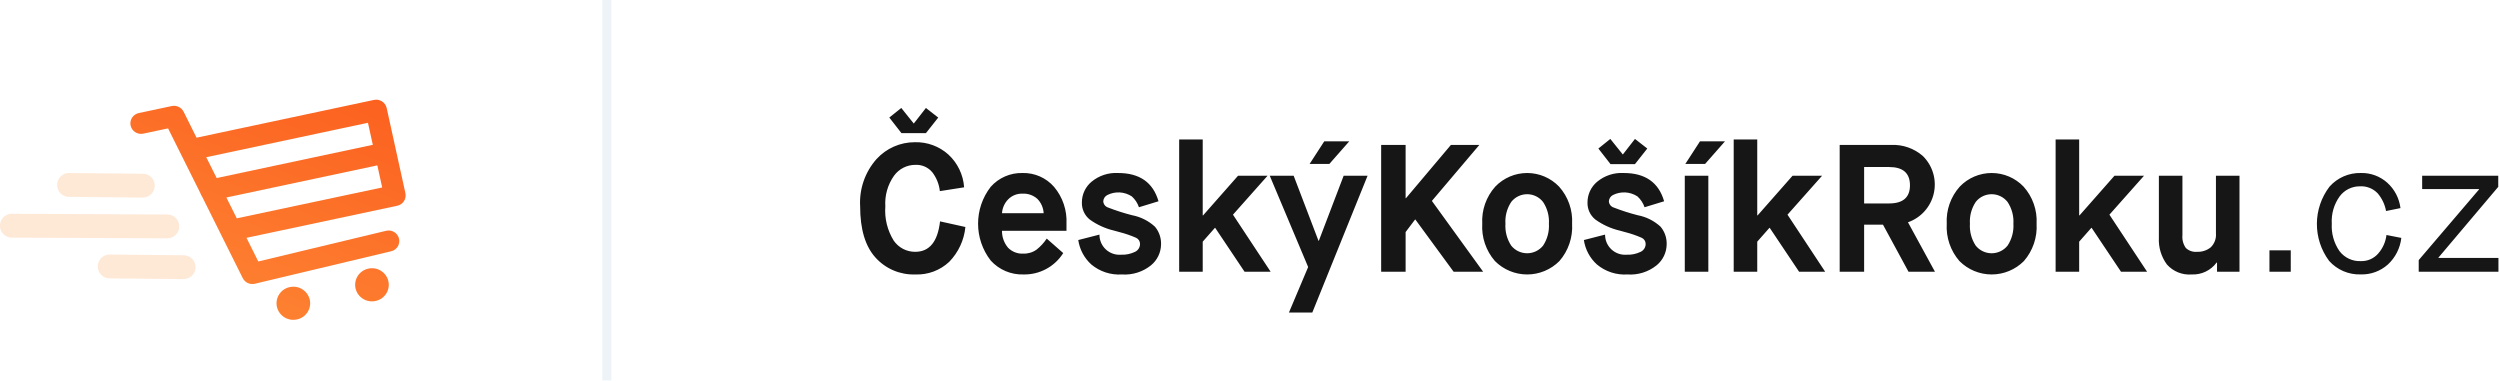
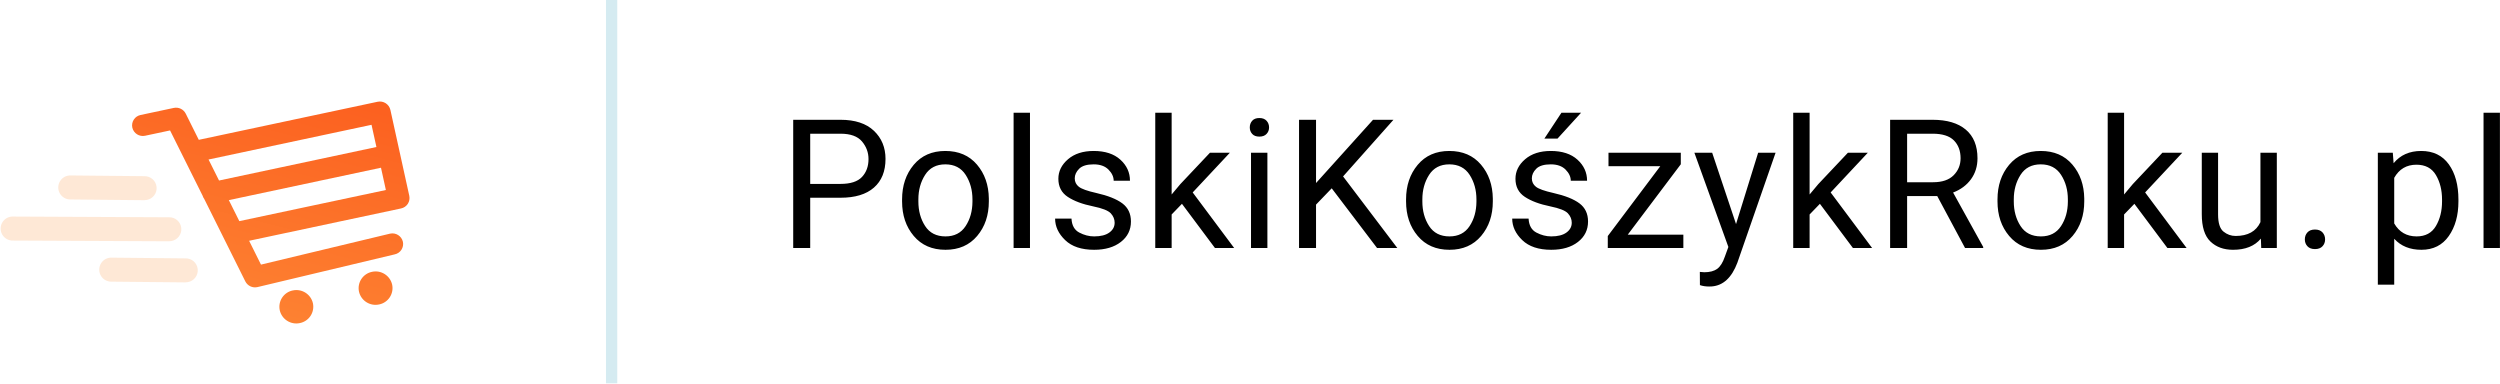
- <svg xmlns="http://www.w3.org/2000/svg" width="276" height="42" viewBox="0 0 276 42">
+ <svg xmlns="http://www.w3.org/2000/svg" width="887px" height="136px" viewBox="0 0 887 136" version="1.1">
  <defs>
-     <linearGradient id="a" x1="32.723%" x2="89.955%" y1="115.303%" y2="0%">
-       <stop offset="0%" stop-color="#FD8835" />
-       <stop offset="100%" stop-color="#FC6120" />
+     <linearGradient x1="38.949%" y1="115.303%" x2="75.557%" y2="0%" id="linearGradient-1">
+       <stop stop-color="#FD8835" offset="0%" />
+       <stop stop-color="#FC6120" offset="100%" />
    </linearGradient>
  </defs>
-   <g fill="none" fill-rule="evenodd">
-     <path fill="#EDF3F7" fill-rule="nonzero" d="M66.5 0h1v42h-1z" />
-     <path fill="#161616" d="M101.04 27.8a2.852 2.852 0 0 1-2.37-1.23 6.281 6.281 0 0 1-.93-3.79 5.285 5.285 0 0 1 .96-3.38 2.9 2.9 0 0 1 2.34-1.2 2.287 2.287 0 0 1 1.88.81c.467.606.758 1.33.84 2.09l2.68-.42a5.432 5.432 0 0 0-1.75-3.63 5.312 5.312 0 0 0-3.67-1.35 5.7 5.7 0 0 0-4.27 1.88 7.236 7.236 0 0 0-1.79 5.2c0 2.52.563 4.403 1.69 5.65a5.642 5.642 0 0 0 4.39 1.87 5.165 5.165 0 0 0 3.76-1.4 6.4 6.4 0 0 0 1.78-3.84l-2.8-.62c-.253 2.24-1.167 3.36-2.74 3.36zm1.18-13.1l1.36-1.72-1.36-1.06-1.34 1.72-1.38-1.722-1.32 1.06 1.34 1.72h2.7v.002zm12.23 12.85c-.432.312-.957.47-1.49.45a2.179 2.179 0 0 1-1.67-.65 2.845 2.845 0 0 1-.67-1.87h7.12v-.78a5.875 5.875 0 0 0-1.37-4.07 4.477 4.477 0 0 0-3.49-1.53 4.539 4.539 0 0 0-3.51 1.53 6.635 6.635 0 0 0 .01 8.14A4.682 4.682 0 0 0 113 30.3a5.054 5.054 0 0 0 4.38-2.36l-1.82-1.6a5.191 5.191 0 0 1-1.11 1.208v.002zM111.31 22a2.108 2.108 0 0 1 1.57-.62c.6-.033 1.19.172 1.64.57.42.426.67.992.7 1.59h-4.6c.038-.58.283-1.126.69-1.54zm9.16 7.19a4.785 4.785 0 0 0 3.39 1.11 4.611 4.611 0 0 0 3.21-1.01 3.033 3.033 0 0 0 1.11-2.29 2.891 2.891 0 0 0-.67-1.97 5.131 5.131 0 0 0-2.53-1.27c-.9-.23-1.784-.514-2.65-.85a.768.768 0 0 1-.53-.69.825.825 0 0 1 .45-.69 2.71 2.71 0 0 1 2.7.15c.362.326.634.739.79 1.2l2.16-.66c-.6-2.08-2.087-3.12-4.46-3.12a4.227 4.227 0 0 0-2.93.96 2.967 2.967 0 0 0-1.07 2.28c-.026.73.293 1.43.86 1.89a7.524 7.524 0 0 0 2.7 1.23c.133.04.327.093.58.16.63.16 1.245.37 1.84.63.272.12.446.392.44.69a.956.956 0 0 1-.57.87 3.209 3.209 0 0 1-1.53.31 2.206 2.206 0 0 1-2.38-2.22l-2.34.6a4.514 4.514 0 0 0 1.43 2.688v.002zm12.31.81v-3.32l1.34-1.52h.04L137.4 30h2.88l-4.16-6.3 3.82-4.3h-3.26l-3.86 4.38h-.04V15.4h-2.6V30h2.6zm12.1 4.5l6.1-15.1h-2.64l-2.74 7.18h-.04l-2.74-7.18h-2.64l4.24 10.08-2.12 5.02h2.58zm1.88-16.4l2.2-2.5h-2.76l-1.62 2.5h2.18zm8.42 11.9v-4.38l1.04-1.38h.04l4.22 5.76h3.26l-5.66-7.82 5.24-6.18h-3.14l-4.96 5.88h-.04V16h-2.7v14h2.7zm11.02-5.3a3.892 3.892 0 0 1 .65-2.42 2.235 2.235 0 0 1 3.5.01 3.9 3.9 0 0 1 .65 2.41 3.94 3.94 0 0 1-.64 2.41 2.255 2.255 0 0 1-3.52.01 3.932 3.932 0 0 1-.64-2.42zm7.36 0a5.674 5.674 0 0 0-1.44-4.1 4.88 4.88 0 0 0-7.04 0 5.674 5.674 0 0 0-1.44 4.1 5.758 5.758 0 0 0 1.4 4.12 5.022 5.022 0 0 0 7.12 0 5.758 5.758 0 0 0 1.4-4.12zm2.73 4.49a4.785 4.785 0 0 0 3.39 1.11 4.611 4.611 0 0 0 3.21-1.01A3.033 3.033 0 0 0 184 27a2.891 2.891 0 0 0-.67-1.97 5.131 5.131 0 0 0-2.53-1.27c-.9-.23-1.784-.514-2.65-.85a.768.768 0 0 1-.53-.69.825.825 0 0 1 .45-.69 2.71 2.71 0 0 1 2.7.15c.362.326.634.739.79 1.2l2.16-.66c-.6-2.08-2.087-3.12-4.46-3.12a4.227 4.227 0 0 0-2.93.96 2.967 2.967 0 0 0-1.07 2.28c-.026.73.293 1.43.86 1.89a7.524 7.524 0 0 0 2.7 1.23c.133.04.327.093.58.16.63.16 1.245.37 1.84.63.272.12.446.392.44.69a.956.956 0 0 1-.57.87 3.209 3.209 0 0 1-1.53.31 2.206 2.206 0 0 1-2.38-2.22l-2.34.6a4.514 4.514 0 0 0 1.43 2.688v.002zm4.21-11.072l1.36-1.72-1.36-1.06-1.34 1.72-1.38-1.72-1.32 1.06 1.34 1.72h2.7zM188.6 30V19.4H186V30h2.6zm-.36-11.9l2.2-2.5h-2.76l-1.62 2.5h2.18zM194 30v-3.32l1.34-1.52h.04l3.24 4.84h2.88l-4.16-6.3 3.82-4.3h-3.26l-3.86 4.38H194V15.4h-2.6V30h2.6zm11.8 0v-5.2h2.08l2.82 5.2h2.92l-2.98-5.46a4.417 4.417 0 0 0 1.63-7.33 4.986 4.986 0 0 0-3.49-1.21h-5.68v14h2.7zm0-11.56h2.76c1.533 0 2.3.673 2.3 2.02 0 1.333-.767 2-2.3 2h-2.76v-4.02zm11.68 6.26a3.892 3.892 0 0 1 .65-2.42 2.235 2.235 0 0 1 3.5.01 3.9 3.9 0 0 1 .65 2.41 3.94 3.94 0 0 1-.64 2.41 2.255 2.255 0 0 1-3.52.01 3.932 3.932 0 0 1-.64-2.42zm7.36 0a5.674 5.674 0 0 0-1.44-4.1 4.88 4.88 0 0 0-7.04 0 5.674 5.674 0 0 0-1.44 4.1 5.758 5.758 0 0 0 1.4 4.12 5.022 5.022 0 0 0 7.12 0 5.758 5.758 0 0 0 1.4-4.12zm4.7 5.3v-3.32l1.34-1.52h.04l3.24 4.84h2.88l-4.16-6.3 3.82-4.3h-3.26l-3.86 4.38h-.04V15.4h-2.6V30h2.6zm9.69-.8a3.3 3.3 0 0 0 2.73 1.1 3.236 3.236 0 0 0 2.76-1.32h.04V30h2.48V19.4h-2.6v6.36a1.918 1.918 0 0 1-.58 1.55c-.43.342-.97.516-1.52.49a1.571 1.571 0 0 1-1.22-.42 2.107 2.107 0 0 1-.38-1.42V19.4h-2.6v6.84a4.571 4.571 0 0 0 .89 2.96zm13.67.8v-2.365h-2.353V30h2.353zm10.724-.8a4.734 4.734 0 0 0 1.483-2.935l-1.641-.322a3.773 3.773 0 0 1-.9 2.034 2.428 2.428 0 0 1-1.92.85 2.8 2.8 0 0 1-2.36-1.095 4.842 4.842 0 0 1-.858-3.041 4.682 4.682 0 0 1 .878-3.021 2.747 2.747 0 0 1 2.2-1.1 2.514 2.514 0 0 1 1.989.772c.476.558.796 1.233.926 1.955l1.592-.323a4.52 4.52 0 0 0-1.456-2.8 4.21 4.21 0 0 0-2.912-1.075 4.49 4.49 0 0 0-3.463 1.5 6.814 6.814 0 0 0-.046 8.206 4.474 4.474 0 0 0 3.487 1.49 4.3 4.3 0 0 0 2.999-1.095h.002zm12.204.8v-1.525h-6.621v-.039l6.6-7.809V19.4h-8.4v1.475h6.279v.039l-6.66 7.8V30H275.828z" />
-     <g>
-       <path fill="#FEE8D6" d="M16.007 21.782c-.099.02-.2.03-.3.03l-8.044-.08a1.316 1.316 0 1 1 .021-2.63l8.044.08a1.311 1.311 0 0 1 .279 2.6zm2.7 4.5c-.099.02-.2.03-.3.03l-17.044-.08a1.316 1.316 0 1 1 .021-2.629l17.044.08a1.31 1.31 0 0 1 .279 2.599zm1.8 4.5c-.099.02-.2.03-.3.03l-8.044-.08a1.316 1.316 0 1 1 .021-2.629l8.044.08a1.31 1.31 0 0 1 .279 2.599z" />
-       <path fill="url(#a)" d="M44.155 16.746l-15.044 3.585a1.189 1.189 0 0 1-1.312-.624l-4.5-9.029a1.148 1.148 0 0 1-.18-.36l-3.565-7.146-2.729.581a1.182 1.182 0 0 1-1.406-.89 1.163 1.163 0 0 1 .906-1.382l3.633-.773a1.189 1.189 0 0 1 1.312.624l1.43 2.869L42.282.033a1.183 1.183 0 0 1 1.406.89l2.07 9.411a1.163 1.163 0 0 1-.906 1.382l-16.639 3.54 1.3 2.61 14.139-3.392c.633-.14 1.26.258 1.406.89a1.162 1.162 0 0 1-.903 1.382zm-2.533-14.19l-17.852 3.8 1.149 2.3 17.239-3.669-.536-2.431zm1.571 7.14l-.535-2.44-16.666 3.548 1.149 2.3 16.052-3.408zm-10.2 11a1.858 1.858 0 0 1 2.209 1.4 1.827 1.827 0 0 1-1.424 2.171 1.858 1.858 0 0 1-2.209-1.4 1.827 1.827 0 0 1 1.425-2.173l-.001.002zm8.679-2.04a1.858 1.858 0 0 1 2.209 1.4 1.828 1.828 0 0 1-1.424 2.172 1.858 1.858 0 0 1-2.209-1.4 1.828 1.828 0 0 1 1.424-2.172z" transform="translate(-1 11)" />
+   <g id="Artboard" stroke="none" stroke-width="1" fill="none" fill-rule="evenodd" transform="translate(-275, -363)">
+     <g id="og" transform="translate(150, 116)">
+       <g id="Group-2" transform="translate(125, 247)">
+         <polygon id="Shape" fill="#D5EBF1" fill-rule="nonzero" points="215 0 219 0 219 136 215 136" />
+         <text id="PolskiKośzykRoku.pl" font-family="Roboto-Medium, Roboto" font-size="64" font-weight="400" letter-spacing="1.067" fill="#000000">
+           <tspan x="276.148" y="88">PolskiKośzykRoku.</tspan>
+           <tspan x="839.281" y="88" font-family="Roboto-Regular, Roboto" font-weight="normal">pl</tspan>
+         </text>
+         <g id="Group" transform="translate(0, 36)" />
+         <path d="M52.088,70.934 C51.767,70.998 51.44,71.031 51.116,71.031 L25.061,70.772 C23.5,70.819 22.038,70.008 21.251,68.659 C20.463,67.31 20.477,65.638 21.285,64.302 C22.094,62.965 23.569,62.178 25.129,62.25 L51.184,62.51 C53.407,62.435 55.311,64.09 55.548,66.302 C55.786,68.514 54.276,70.535 52.088,70.934 Z M60.834,85.514 C60.513,85.578 60.186,85.611 59.862,85.611 L4.654,85.352 C3.084,85.413 1.608,84.606 0.812,83.251 C0.017,81.897 0.03,80.214 0.847,78.872 C1.665,77.531 3.154,76.747 4.722,76.834 L59.93,77.093 C62.16,77.006 64.076,78.662 64.314,80.881 C64.552,83.1 63.031,85.125 60.834,85.514 Z M66.664,100.094 C66.343,100.158 66.016,100.191 65.692,100.191 L39.637,99.932 C38.067,99.993 36.591,99.186 35.795,97.831 C34.999,96.477 35.013,94.794 35.83,93.452 C36.647,92.111 38.136,91.327 39.705,91.414 L65.76,91.673 C67.99,91.586 69.906,93.242 70.144,95.461 C70.382,97.68 68.861,99.705 66.664,100.094 Z" id="Shape" fill="#FEE8D6" fill-rule="nonzero" />
+         <path d="M140.024,90.257 L91.294,101.872 C89.583,102.243 87.837,101.413 87.045,99.851 L72.469,70.597 C72.207,70.245 72.01,69.85 71.885,69.43 L60.338,46.277 L51.498,48.16 C49.446,48.611 47.414,47.324 46.944,45.276 C46.735,44.293 46.927,43.266 47.478,42.425 C48.029,41.584 48.894,40.999 49.879,40.798 L61.647,38.294 C63.358,37.923 65.104,38.754 65.896,40.316 L70.528,49.611 L133.957,36.107 C136.008,35.657 138.04,36.943 138.511,38.991 L145.216,69.482 C145.426,70.466 145.233,71.492 144.682,72.333 C144.131,73.174 143.267,73.76 142.281,73.96 L88.386,85.429 L92.596,93.886 L138.395,82.896 C140.445,82.442 142.476,83.732 142.949,85.779 C143.159,86.762 142.969,87.787 142.419,88.628 C141.87,89.469 141.008,90.055 140.024,90.257 Z M131.819,44.281 L73.994,56.593 L77.716,64.045 L133.555,52.158 L131.819,44.281 Z M136.908,67.415 L135.175,59.509 L81.191,71.005 L84.913,78.457 L136.908,67.415 Z M103.869,103.055 C107.094,102.348 110.287,104.372 111.024,107.591 C111.353,109.136 111.05,110.749 110.184,112.07 C109.318,113.391 107.959,114.311 106.411,114.625 C103.186,115.332 99.993,113.308 99.256,110.089 C98.925,108.542 99.227,106.928 100.094,105.605 C100.962,104.282 102.322,103.362 103.872,103.049 L103.869,103.055 Z M131.981,96.445 C135.206,95.738 138.399,97.762 139.136,100.981 C139.465,102.527 139.163,104.14 138.297,105.462 C137.43,106.784 136.072,107.704 134.524,108.019 C131.299,108.726 128.106,106.702 127.369,103.483 C127.04,101.937 127.342,100.324 128.208,99.002 C129.074,97.681 130.433,96.76 131.981,96.445 Z" id="Shape" fill="url(#linearGradient-1)" fill-rule="nonzero" />
+       </g>
    </g>
  </g>
</svg>
